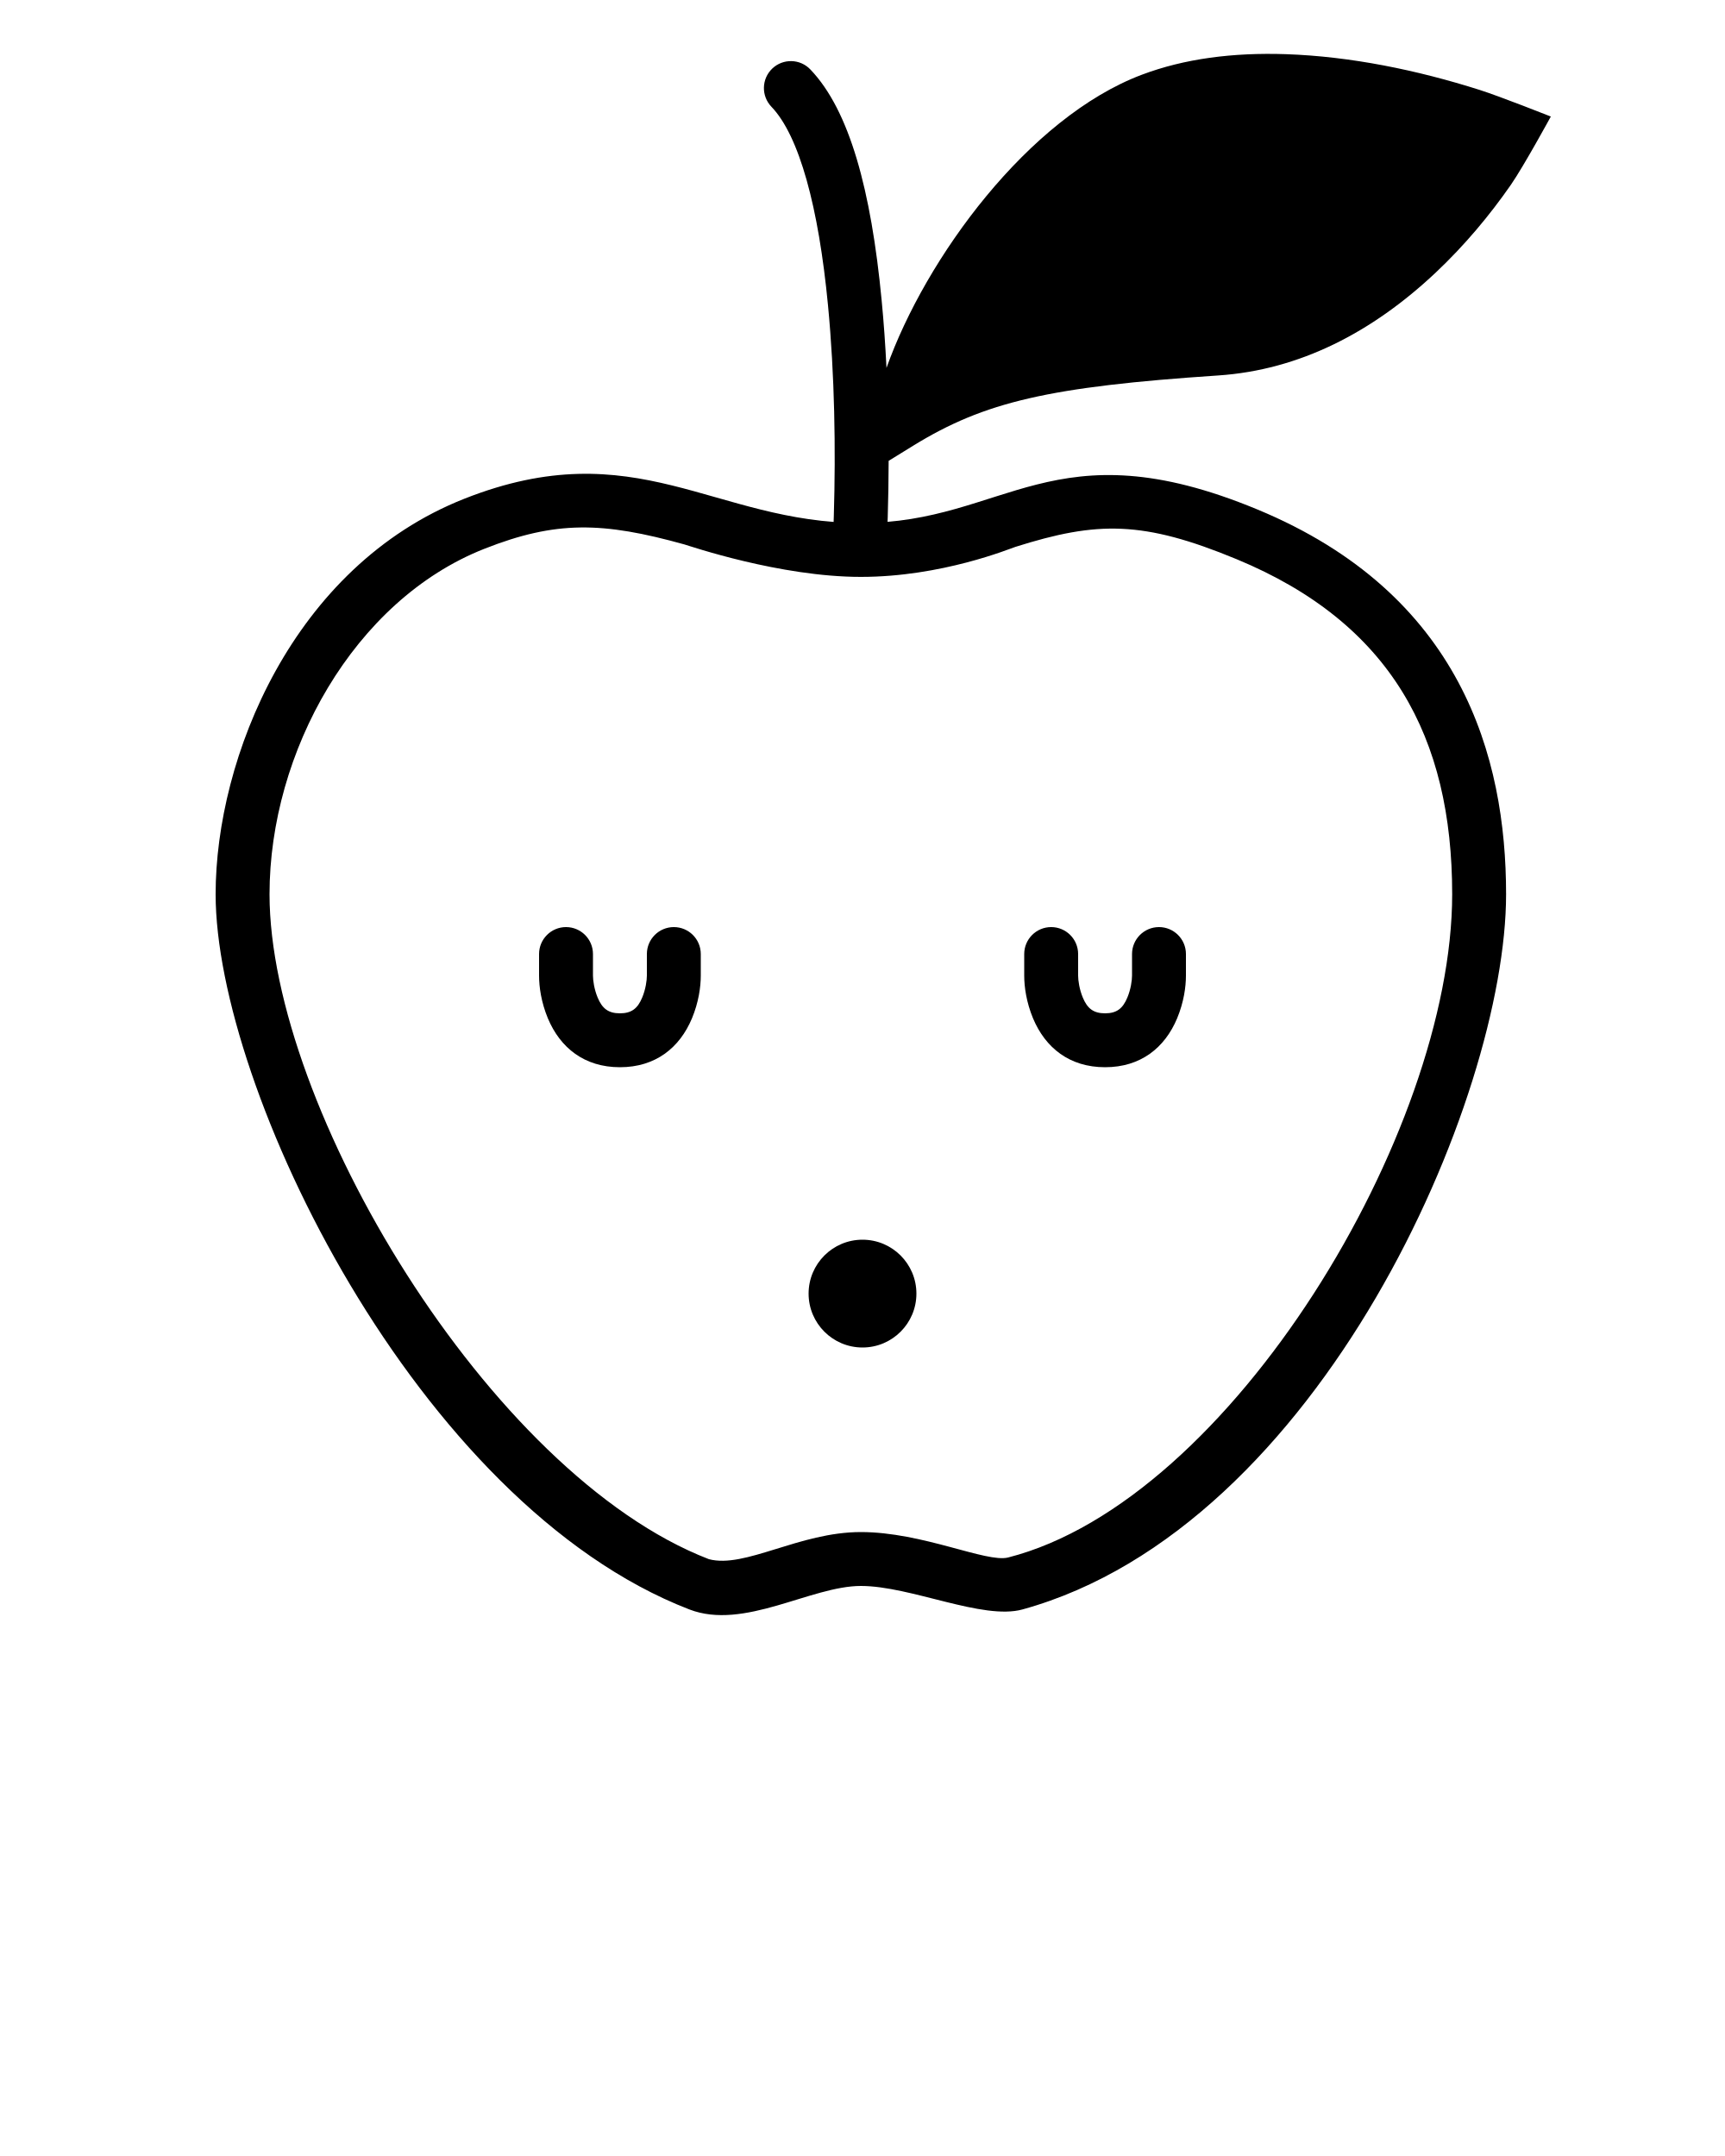
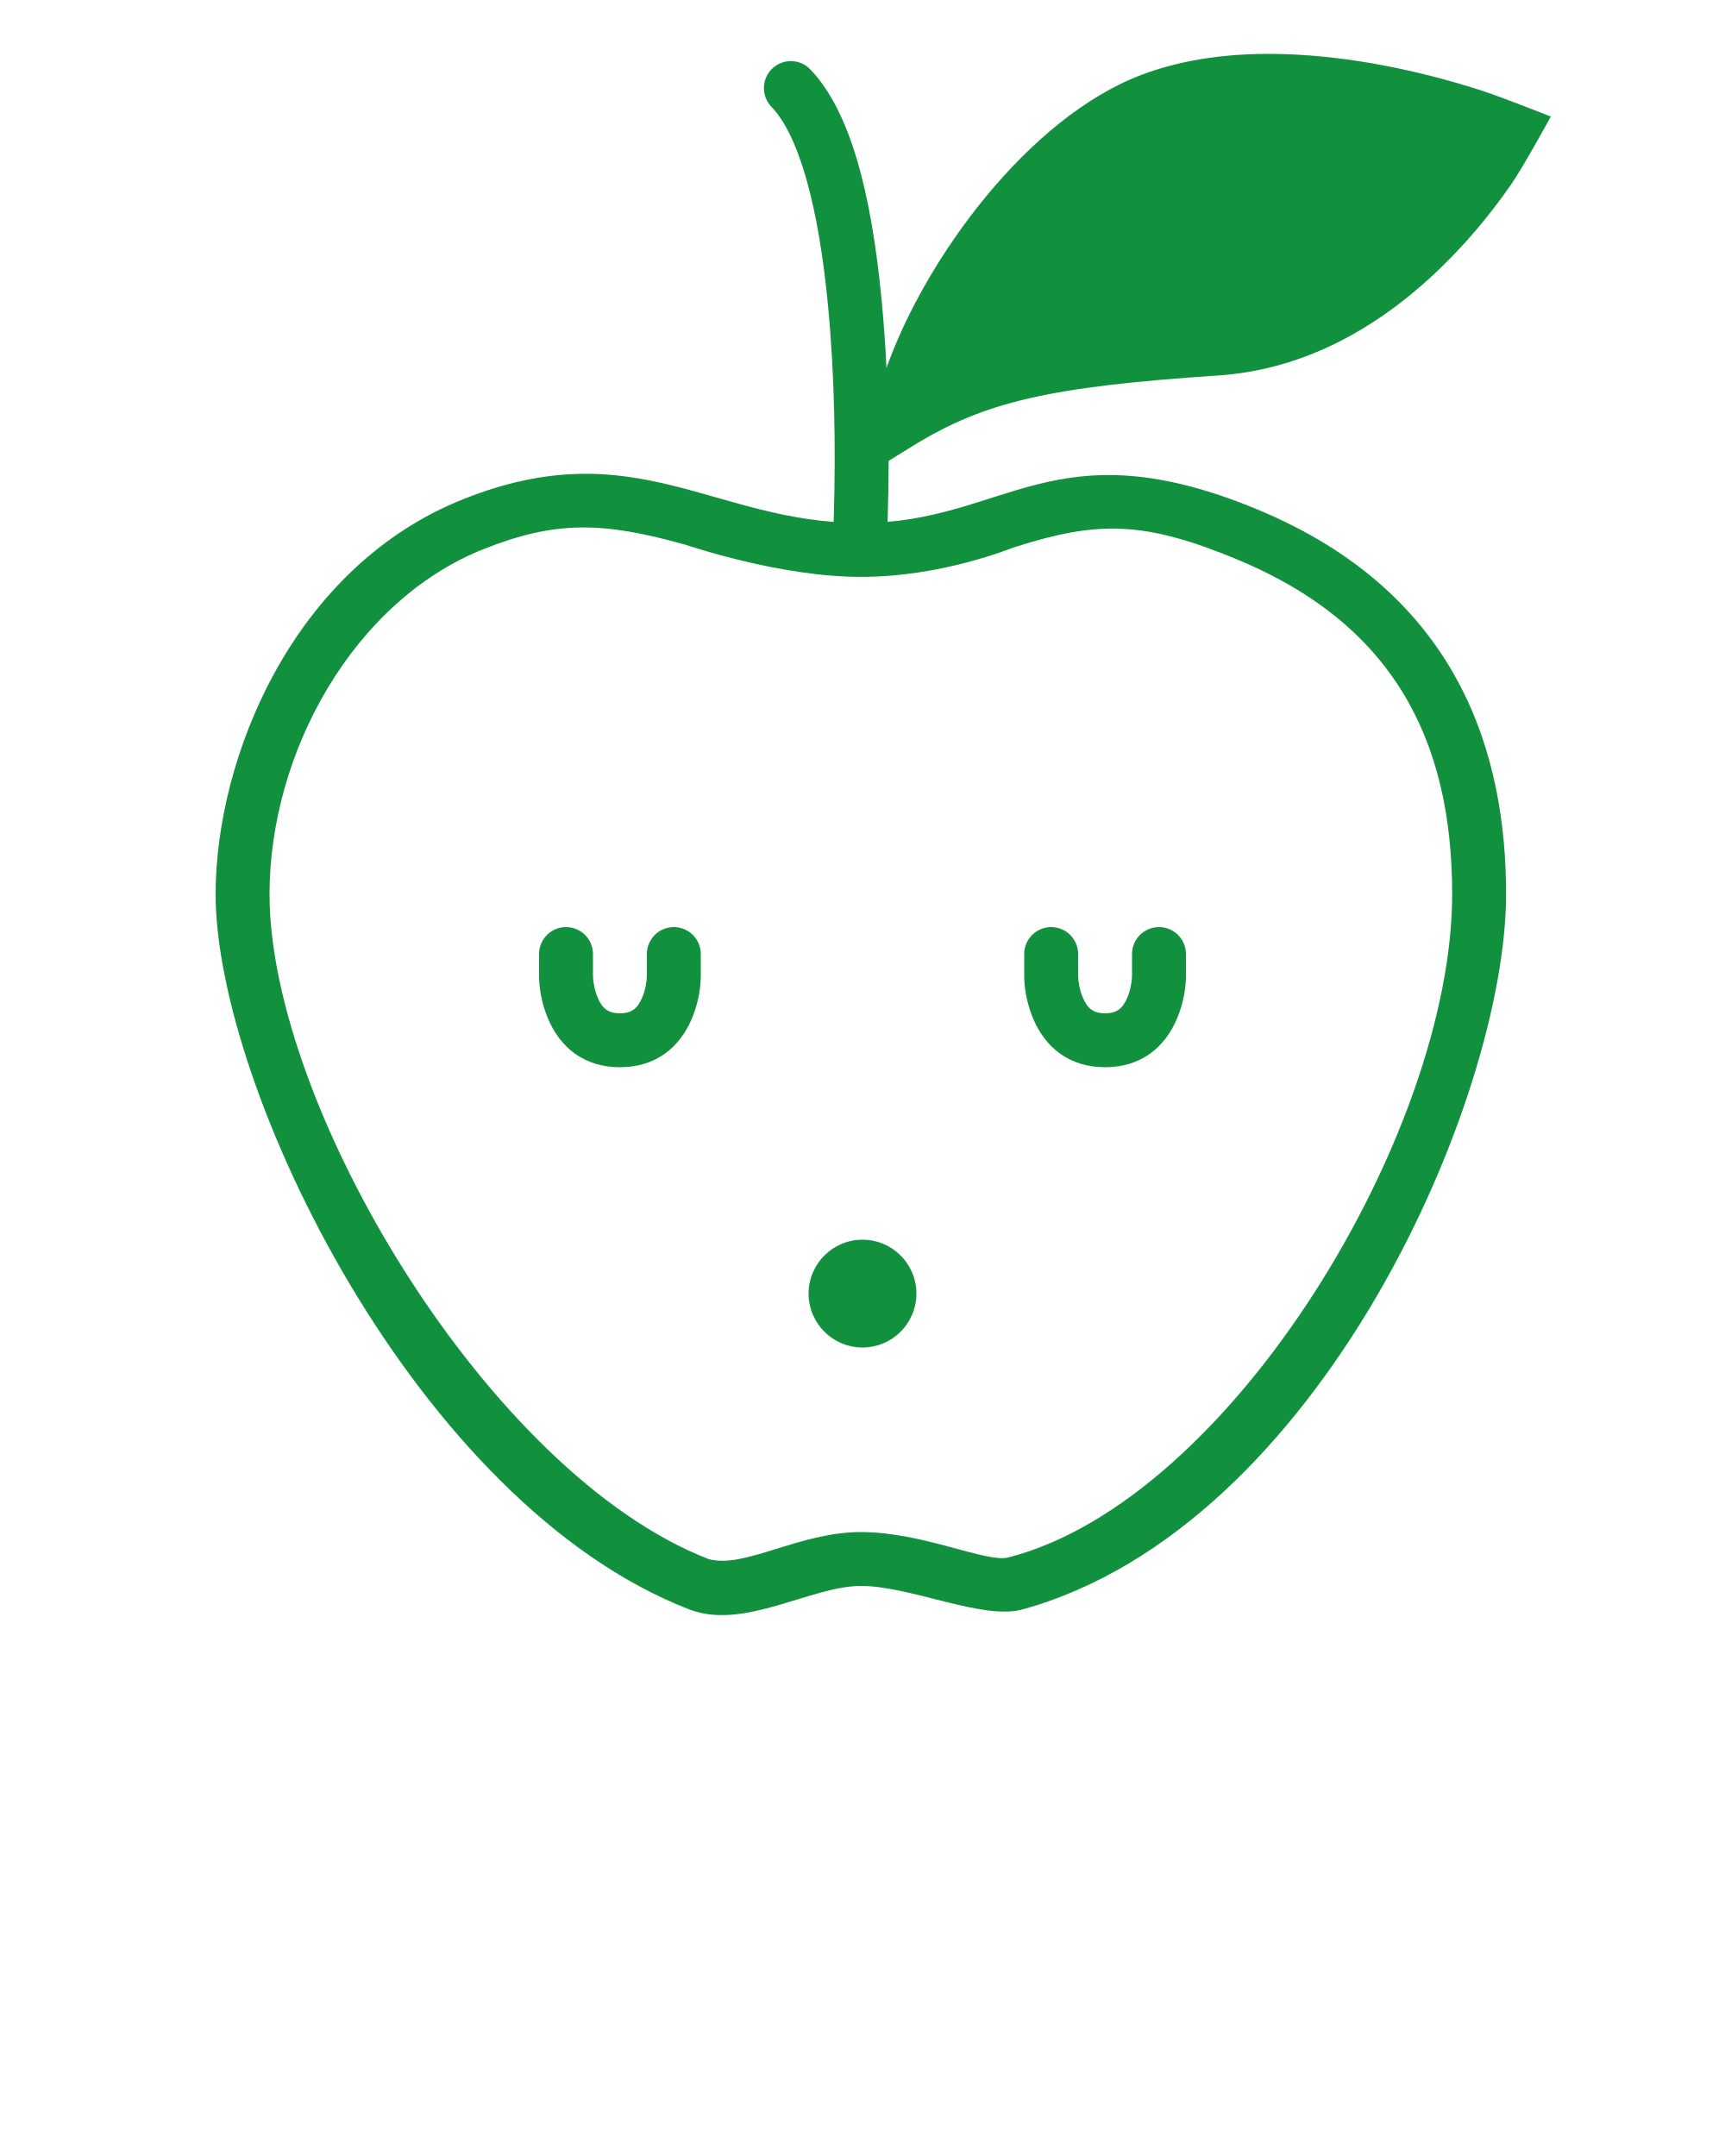
<svg xmlns="http://www.w3.org/2000/svg" viewBox="0 0 32 40" version="1.1" x="0px" y="0px">
  <g stroke="none" stroke-width="1" fill="none" fill-rule="evenodd">
    <g transform="translate(-332, -191)">
      <g transform="translate(336, 192)">
-         <path d="M12.445,5.826 C13.168,3.789 15.08,1.178 17.183,0.386 C17.97,0.089 18.869,-0.028 19.854,0.005 C21.055,0.046 22.29,0.3 23.451,0.669 C23.825,0.788 24.769,1.162 24.769,1.162 C24.769,1.162 24.264,2.088 24.027,2.43 C23.633,2.997 23.17,3.551 22.637,4.054 C21.457,5.166 20.107,5.865 18.597,5.966 C15.466,6.175 14.266,6.454 12.947,7.265 L12.485,7.55 C12.484,7.907 12.478,8.257 12.468,8.598 C12.462,8.796 12.456,8.939 12.452,9.017 C12.437,9.293 12.202,9.505 11.926,9.491 C11.651,9.476 11.439,9.241 11.453,8.965 C11.457,8.894 11.463,8.758 11.468,8.568 C11.505,7.334 11.484,5.958 11.36,4.665 C11.186,2.842 10.827,1.518 10.31,0.98 C10.119,0.78 10.126,0.464 10.325,0.273 C10.524,0.082 10.841,0.088 11.032,0.288 C11.758,1.045 12.16,2.528 12.355,4.57 C12.395,4.984 12.424,5.404 12.445,5.826 Z" fill="#000000" />
-         <path d="M0,15.591 C0,13.066 1.429,9.512 4.614,8.253 C7.799,6.994 9.245,8.703 11.97,8.703 C14.661,8.703 15.536,6.882 19.323,8.451 C23.11,10.019 23.939,13.044 23.939,15.591 C23.939,19.381 20.489,27.336 14.967,28.86 C14.23,29.063 12.898,28.424 11.97,28.424 C11.041,28.424 9.802,29.251 8.789,28.86 C3.722,26.902 0,19.171 0,15.591 Z M11.97,27.424 C13.115,27.424 14.299,27.998 14.701,27.896 C18.834,26.842 22.939,20.001 22.939,15.591 C22.939,12.678 21.805,10.561 18.941,9.375 C17.207,8.657 16.357,8.665 14.837,9.146 C14.735,9.178 13.471,9.703 11.97,9.703 C10.469,9.703 8.795,9.129 8.697,9.101 C7.181,8.679 6.314,8.656 4.982,9.183 C2.563,10.138 1,12.957 1,15.591 C1,19.522 5.068,26.35 9.15,27.927 C9.82,28.105 10.825,27.424 11.97,27.424 Z" fill="#000000" />
+         <path d="M12.445,5.826 C13.168,3.789 15.08,1.178 17.183,0.386 C17.97,0.089 18.869,-0.028 19.854,0.005 C21.055,0.046 22.29,0.3 23.451,0.669 C23.825,0.788 24.769,1.162 24.769,1.162 C24.769,1.162 24.264,2.088 24.027,2.43 C23.633,2.997 23.17,3.551 22.637,4.054 C21.457,5.166 20.107,5.865 18.597,5.966 C15.466,6.175 14.266,6.454 12.947,7.265 L12.485,7.55 C12.484,7.907 12.478,8.257 12.468,8.598 C12.462,8.796 12.456,8.939 12.452,9.017 C12.437,9.293 12.202,9.505 11.926,9.491 C11.651,9.476 11.439,9.241 11.453,8.965 C11.457,8.894 11.463,8.758 11.468,8.568 C11.505,7.334 11.484,5.958 11.36,4.665 C11.186,2.842 10.827,1.518 10.31,0.98 C10.119,0.78 10.126,0.464 10.325,0.273 C10.524,0.082 10.841,0.088 11.032,0.288 C11.758,1.045 12.16,2.528 12.355,4.57 C12.395,4.984 12.424,5.404 12.445,5.826 Z" fill="#11913e" />
+         <path d="M0,15.591 C0,13.066 1.429,9.512 4.614,8.253 C7.799,6.994 9.245,8.703 11.97,8.703 C14.661,8.703 15.536,6.882 19.323,8.451 C23.11,10.019 23.939,13.044 23.939,15.591 C23.939,19.381 20.489,27.336 14.967,28.86 C14.23,29.063 12.898,28.424 11.97,28.424 C11.041,28.424 9.802,29.251 8.789,28.86 C3.722,26.902 0,19.171 0,15.591 Z M11.97,27.424 C13.115,27.424 14.299,27.998 14.701,27.896 C18.834,26.842 22.939,20.001 22.939,15.591 C22.939,12.678 21.805,10.561 18.941,9.375 C17.207,8.657 16.357,8.665 14.837,9.146 C14.735,9.178 13.471,9.703 11.97,9.703 C10.469,9.703 8.795,9.129 8.697,9.101 C7.181,8.679 6.314,8.656 4.982,9.183 C2.563,10.138 1,12.957 1,15.591 C1,19.522 5.068,26.35 9.15,27.927 C9.82,28.105 10.825,27.424 11.97,27.424 Z" fill="#11913e" />
      </g>
    </g>
-     <path d="M20,18.1 C20,18.19 20.023,18.355 20.087,18.508 C20.171,18.71 20.284,18.8 20.5,18.8 C20.716,18.8 20.829,18.71 20.913,18.508 C20.977,18.355 21,18.19 21,18.1 L21,17.7 C21,17.424 21.224,17.2 21.5,17.2 C21.776,17.2 22,17.424 22,17.7 L22,18.1 C22,18.31 21.96,18.595 21.837,18.892 C21.608,19.44 21.159,19.8 20.5,19.8 C19.841,19.8 19.392,19.44 19.163,18.892 C19.04,18.595 19,18.31 19,18.1 L19,17.7 C19,17.424 19.224,17.2 19.5,17.2 C19.776,17.2 20,17.424 20,17.7 L20,18.1 Z M11,18.1 C11,18.19 11.023,18.355 11.087,18.508 C11.171,18.71 11.284,18.8 11.5,18.8 C11.716,18.8 11.829,18.71 11.913,18.508 C11.977,18.355 12,18.19 12,18.1 L12,17.7 C12,17.424 12.224,17.2 12.5,17.2 C12.776,17.2 13,17.424 13,17.7 L13,18.1 C13,18.31 12.96,18.595 12.837,18.892 C12.608,19.44 12.159,19.8 11.5,19.8 C10.841,19.8 10.392,19.44 10.163,18.892 C10.04,18.595 10,18.31 10,18.1 L10,17.7 C10,17.424 10.224,17.2 10.5,17.2 C10.776,17.2 11,17.424 11,17.7 L11,18.1 Z M16,25 C16.552,25 17,24.552 17,24 C17,23.448 16.552,23 16,23 C15.448,23 15,23.448 15,24 C15,24.552 15.448,25 16,25 Z" fill="#000000" />
+     <path d="M20,18.1 C20,18.19 20.023,18.355 20.087,18.508 C20.171,18.71 20.284,18.8 20.5,18.8 C20.716,18.8 20.829,18.71 20.913,18.508 C20.977,18.355 21,18.19 21,18.1 L21,17.7 C21,17.424 21.224,17.2 21.5,17.2 C21.776,17.2 22,17.424 22,17.7 L22,18.1 C22,18.31 21.96,18.595 21.837,18.892 C21.608,19.44 21.159,19.8 20.5,19.8 C19.841,19.8 19.392,19.44 19.163,18.892 C19.04,18.595 19,18.31 19,18.1 L19,17.7 C19,17.424 19.224,17.2 19.5,17.2 C19.776,17.2 20,17.424 20,17.7 L20,18.1 Z M11,18.1 C11,18.19 11.023,18.355 11.087,18.508 C11.171,18.71 11.284,18.8 11.5,18.8 C11.716,18.8 11.829,18.71 11.913,18.508 C11.977,18.355 12,18.19 12,18.1 L12,17.7 C12,17.424 12.224,17.2 12.5,17.2 C12.776,17.2 13,17.424 13,17.7 L13,18.1 C13,18.31 12.96,18.595 12.837,18.892 C12.608,19.44 12.159,19.8 11.5,19.8 C10.841,19.8 10.392,19.44 10.163,18.892 C10.04,18.595 10,18.31 10,18.1 L10,17.7 C10,17.424 10.224,17.2 10.5,17.2 C10.776,17.2 11,17.424 11,17.7 L11,18.1 Z M16,25 C16.552,25 17,24.552 17,24 C17,23.448 16.552,23 16,23 C15.448,23 15,23.448 15,24 C15,24.552 15.448,25 16,25 Z" fill="#11913e" />
  </g>
-   <text x="0" y="47" fill="#000000" font-size="5px" font-weight="bold" font-family="'Helvetica Neue', Helvetica, Arial-Unicode, Arial, Sans-serif">Created by Pham Thi Dieu Linh</text>
-   <text x="0" y="52" fill="#000000" font-size="5px" font-weight="bold" font-family="'Helvetica Neue', Helvetica, Arial-Unicode, Arial, Sans-serif">from the Noun Project</text>
+   <text x="0" y="47" fill="#11913e" font-size="5px" font-weight="bold" font-family="'Helvetica Neue', Helvetica, Arial-Unicode, Arial, Sans-serif">Created by Pham Thi Dieu Linh</text>
+   <text x="0" y="52" fill="#11913e" font-size="5px" font-weight="bold" font-family="'Helvetica Neue', Helvetica, Arial-Unicode, Arial, Sans-serif">from the Noun Project</text>
</svg>
